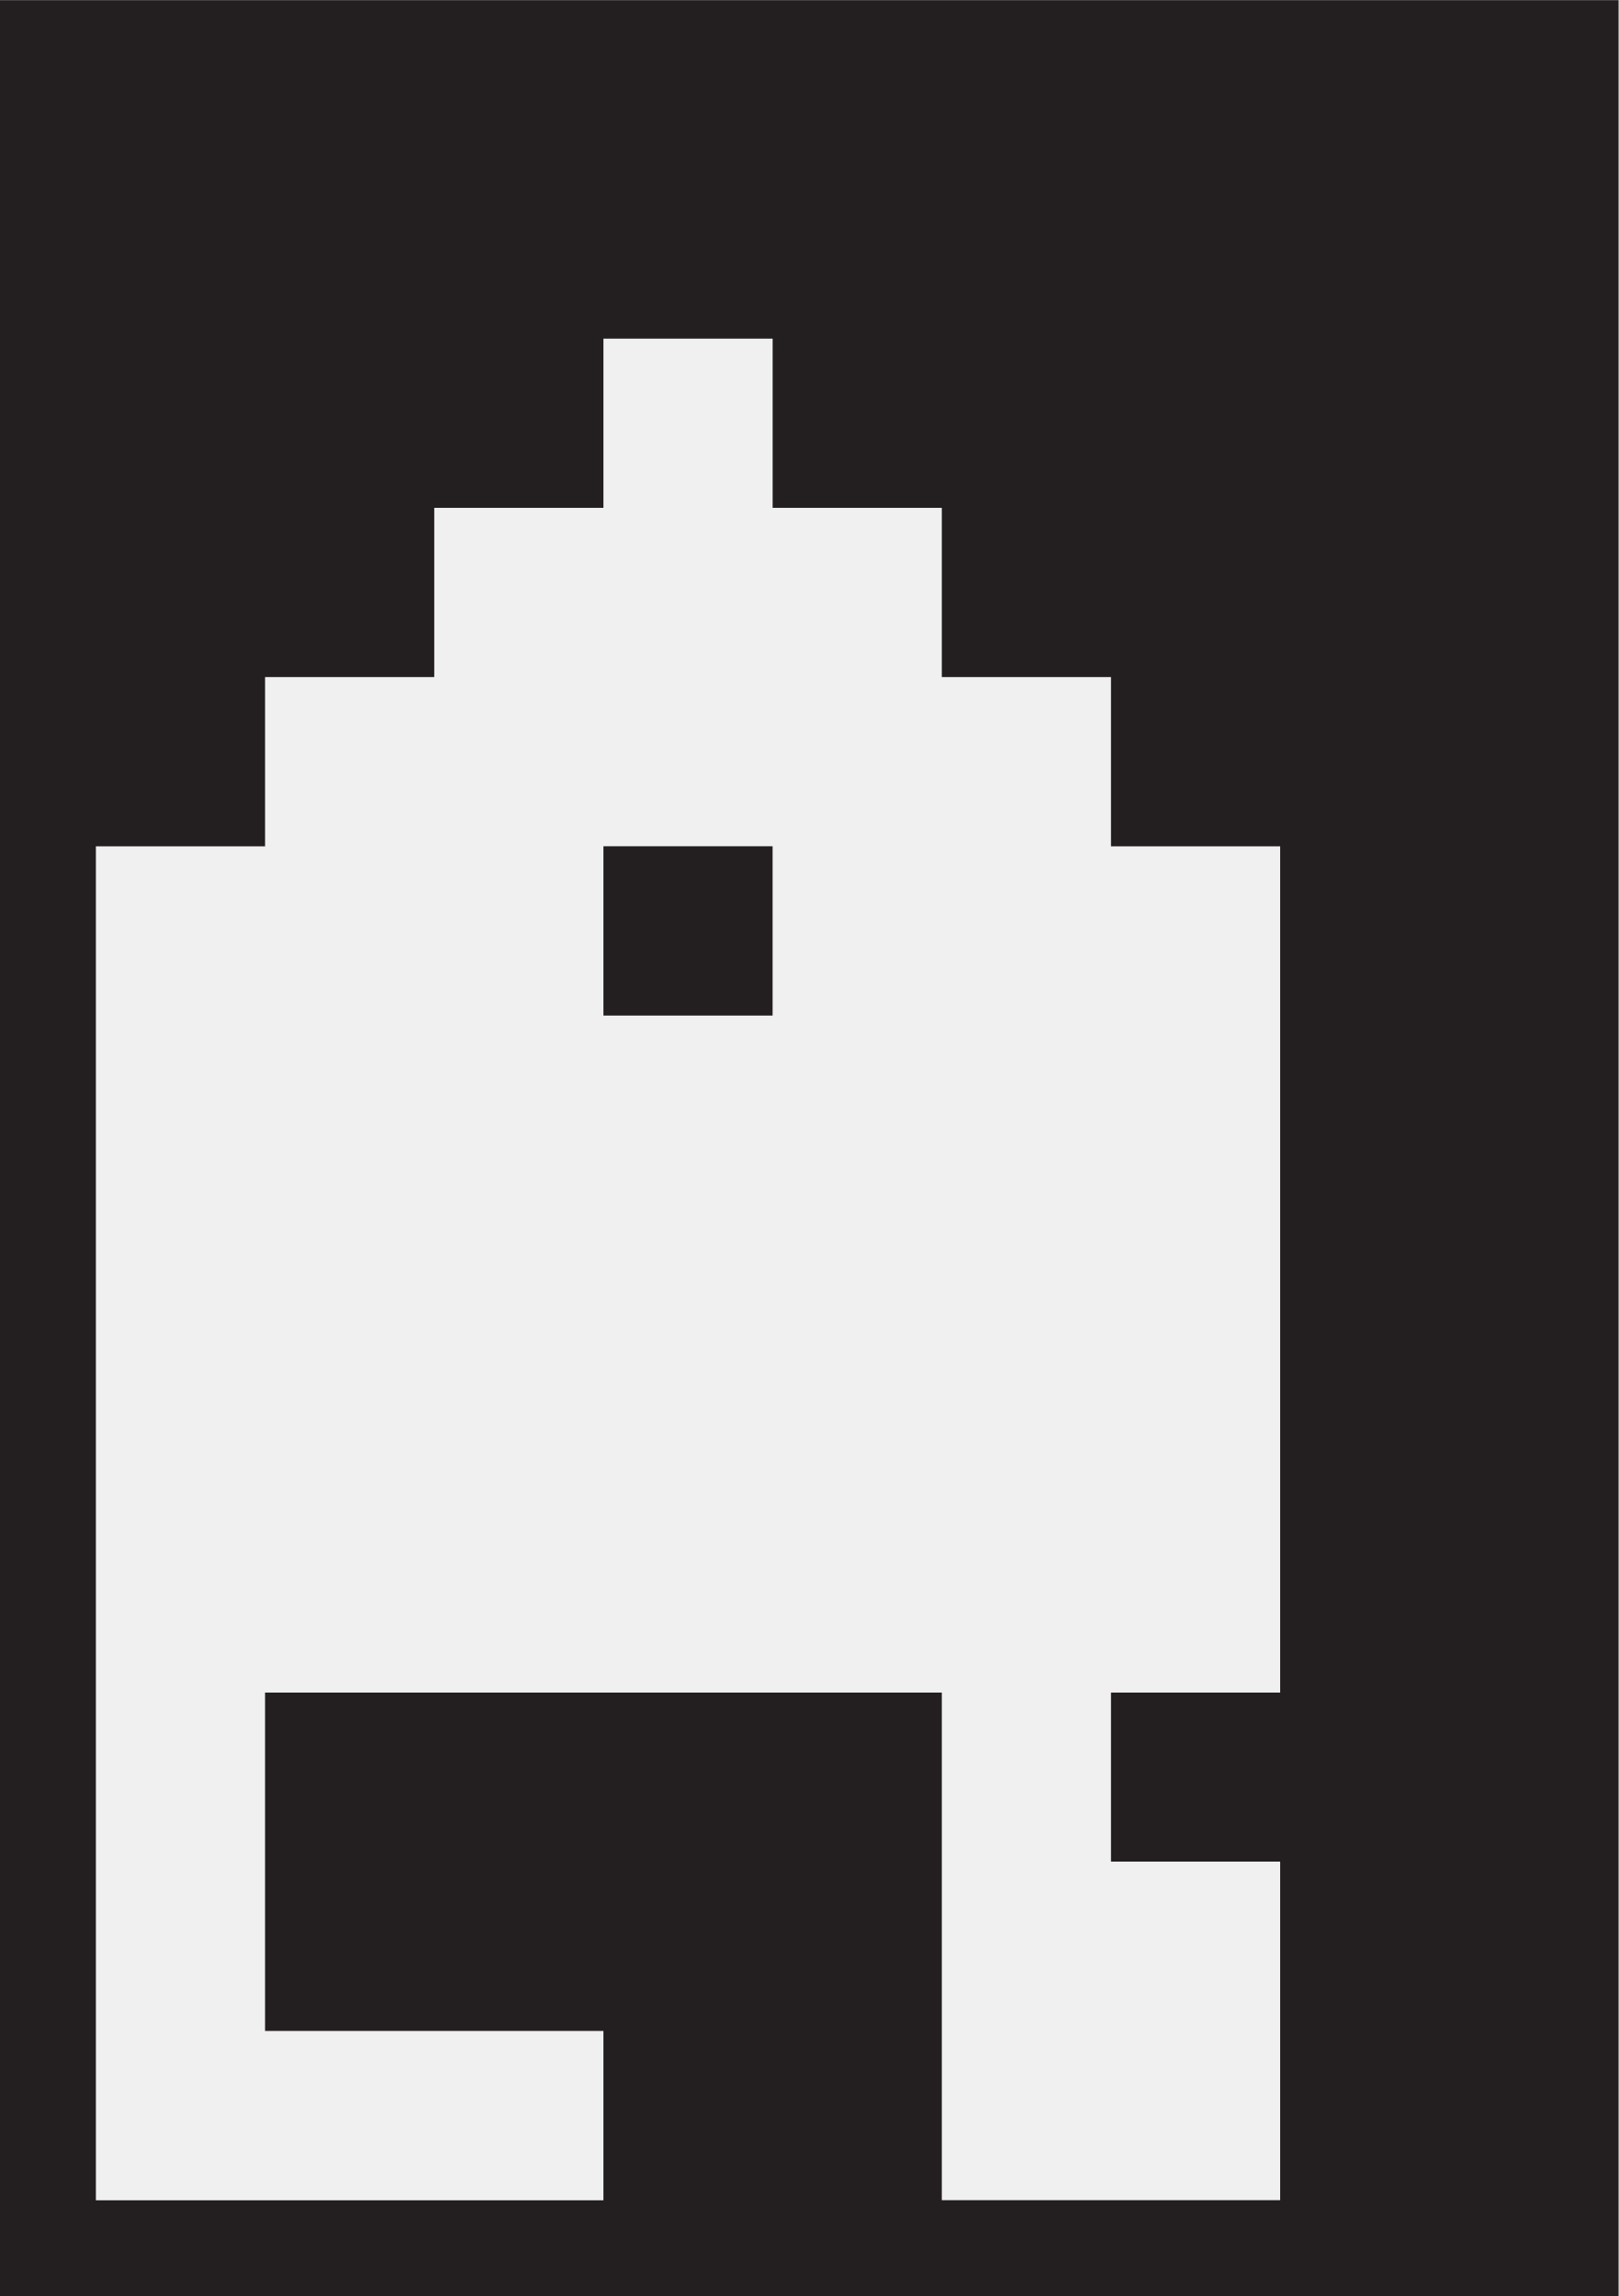
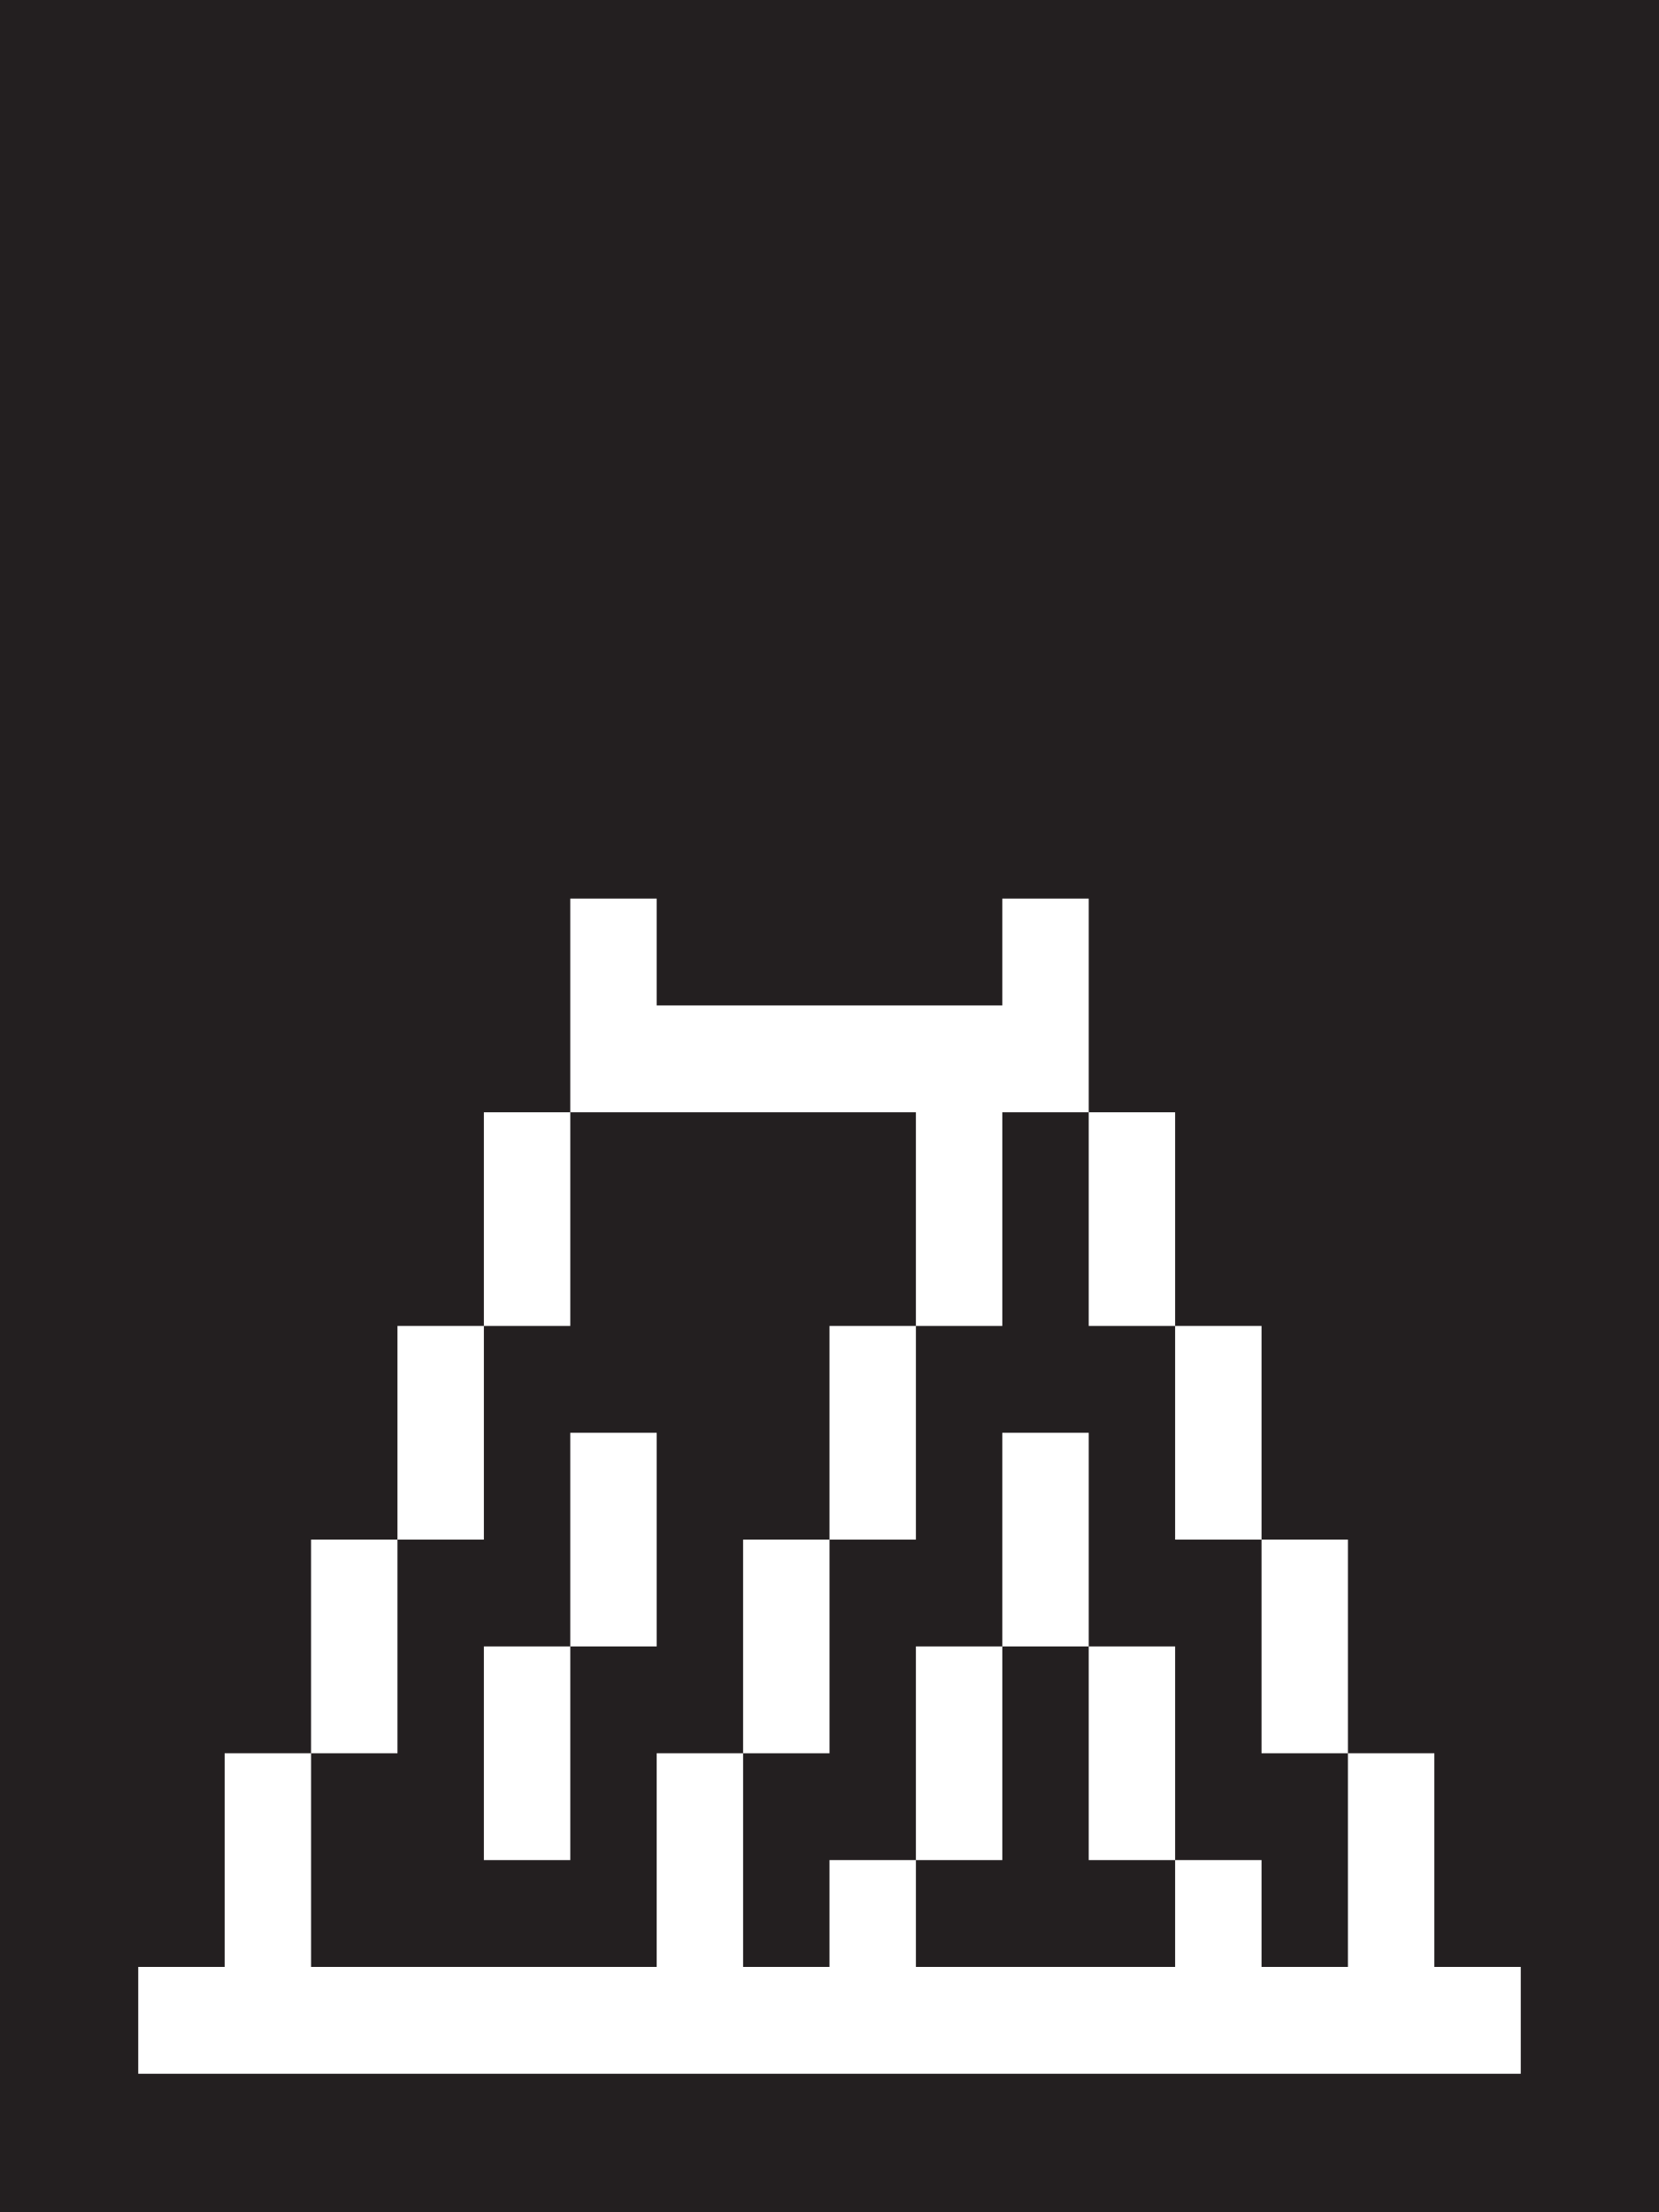
- <svg xmlns="http://www.w3.org/2000/svg" version="1.1" viewBox="0 0 239.13 339.18" xml:space="preserve">
-   <g transform="matrix(1.3333 0 0 -1.3333 -15.76 457.87)" fill="#231f20">
-     <path d="m97.43 249.64v8e-3h-18.746v-18.758h18.746z" />
-     <path d="m22.445 118.39v131.25h18.746v18.754h18.747v18.75h18.746v18.746h18.75v-18.746h18.746v-18.75h18.746v-18.754h18.746v-93.762h-18.746v-18.73h18.746v-37.512h-37.492v56.242h-74.989v-37.492h37.493v-18.762h-56.239zm-10.625-29.375h179.35v254.38h-179.35z" />
+ <svg xmlns="http://www.w3.org/2000/svg" width="240" height="320" version="1.1" viewBox="0 0 240 320" xml:space="preserve" id="svg44">
+   <defs id="defs48" />
+   <g fill="#231f20" id="g42" transform="translate(-30,-30)">
+     <path d="M 30,350 H 270 V 30 H 30 Z" stroke-width="0.97" id="path10" />
+     <path d="m 187.5,160 v 30.909 H 175 v 30.909 h -12.5 v -30.909 h -50 V 160 H 125 v 15.455 h 50 V 160 Z m -75,30.909 v 30.909 H 100 V 190.909 Z M 100,221.818 v 30.909 H 87.5 v -30.909 z m -12.5,30.909 v 30.909 H 75 V 252.727 Z M 75,283.636 v 30.909 h 50 v -30.909 h 12.5 v 30.909 H 150 V 299.09 h 12.5 v 15.455 H 200 V 299.09 h 12.5 v 15.455 H 225 v -30.909 h 12.5 v 30.909 H 250 V 330 H 50 v -15.455 h 12.5 v -30.909 z m 150,0 H 212.5 V 252.727 H 225 Z M 212.5,252.727 H 200 v -30.909 h 12.5 z M 200,221.818 H 187.5 V 190.909 H 200 Z m 0,77.273 H 187.5 V 268.182 H 200 Z M 187.5,268.182 H 175 v -30.909 h 12.5 z m -12.5,0 v 30.909 h -12.5 v -30.909 z m -37.5,15.455 V 252.728 H 150 v 30.909 z M 150,252.728 v -30.909 h 12.5 v 30.909 z m -25,-15.455 v 30.909 h -12.5 v -30.909 z m -12.5,30.909 v 30.909 H 100 v -30.909 z" fill="#ffffff" id="path12" />
  </g>
</svg>
